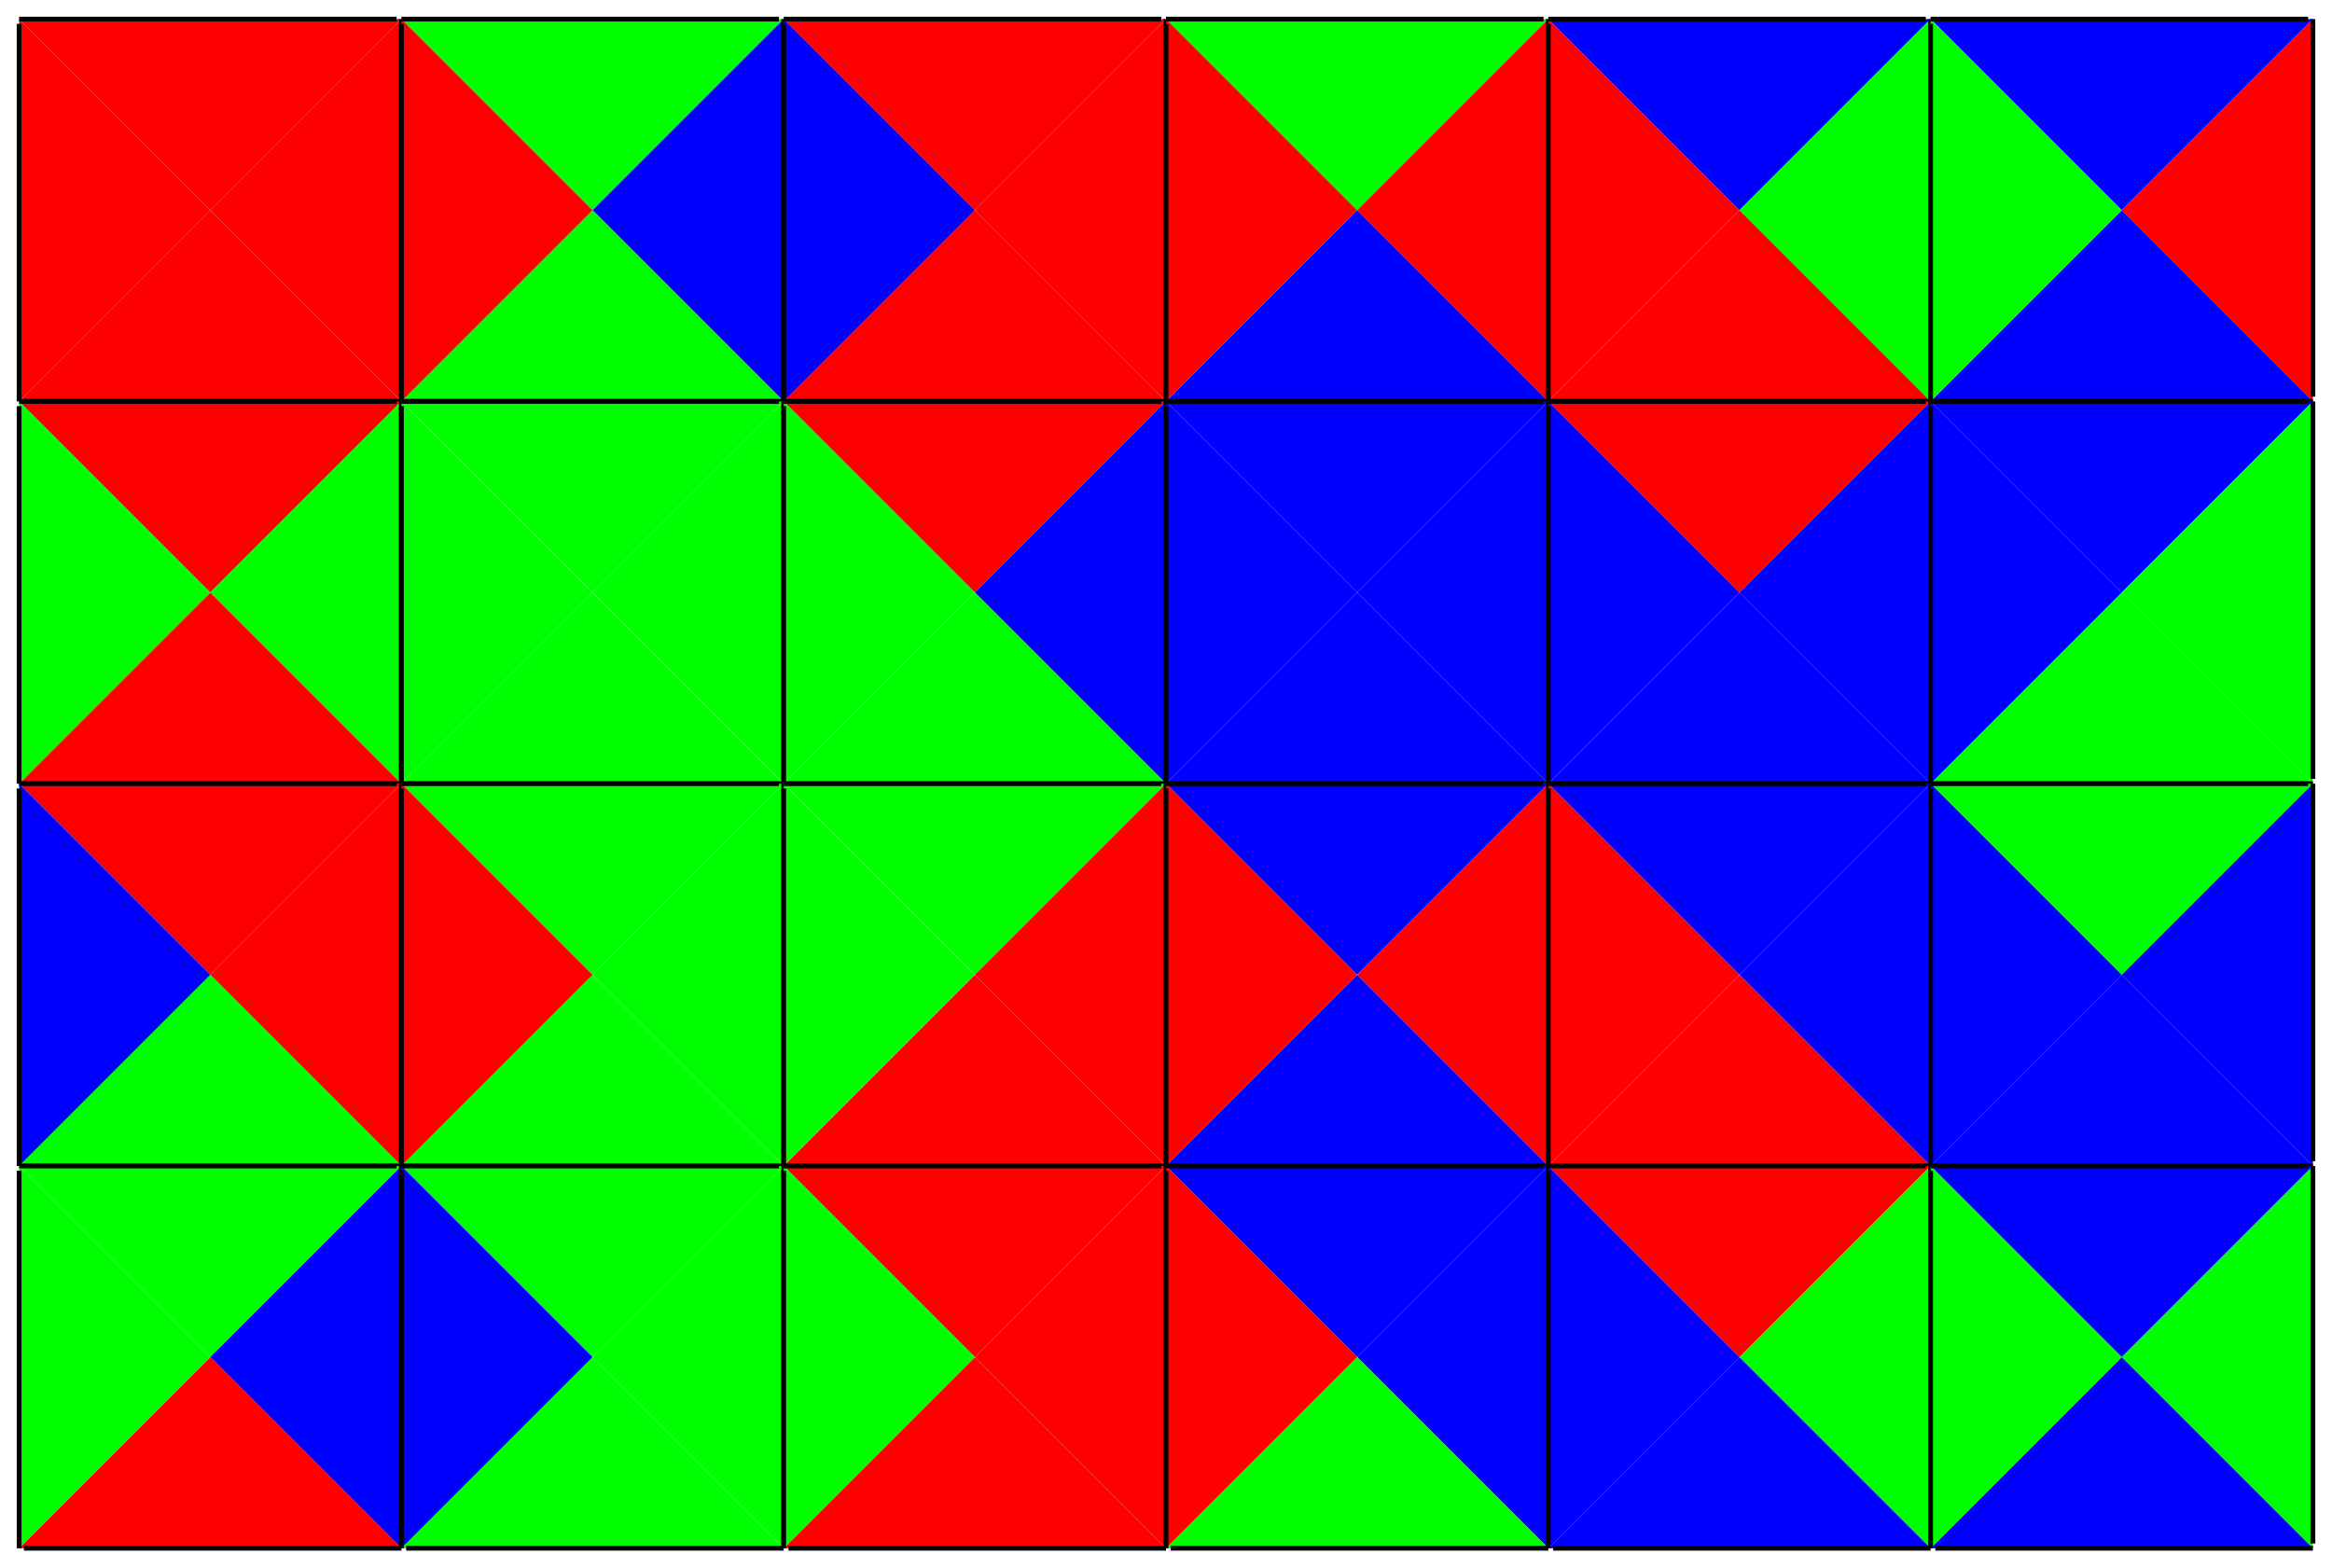
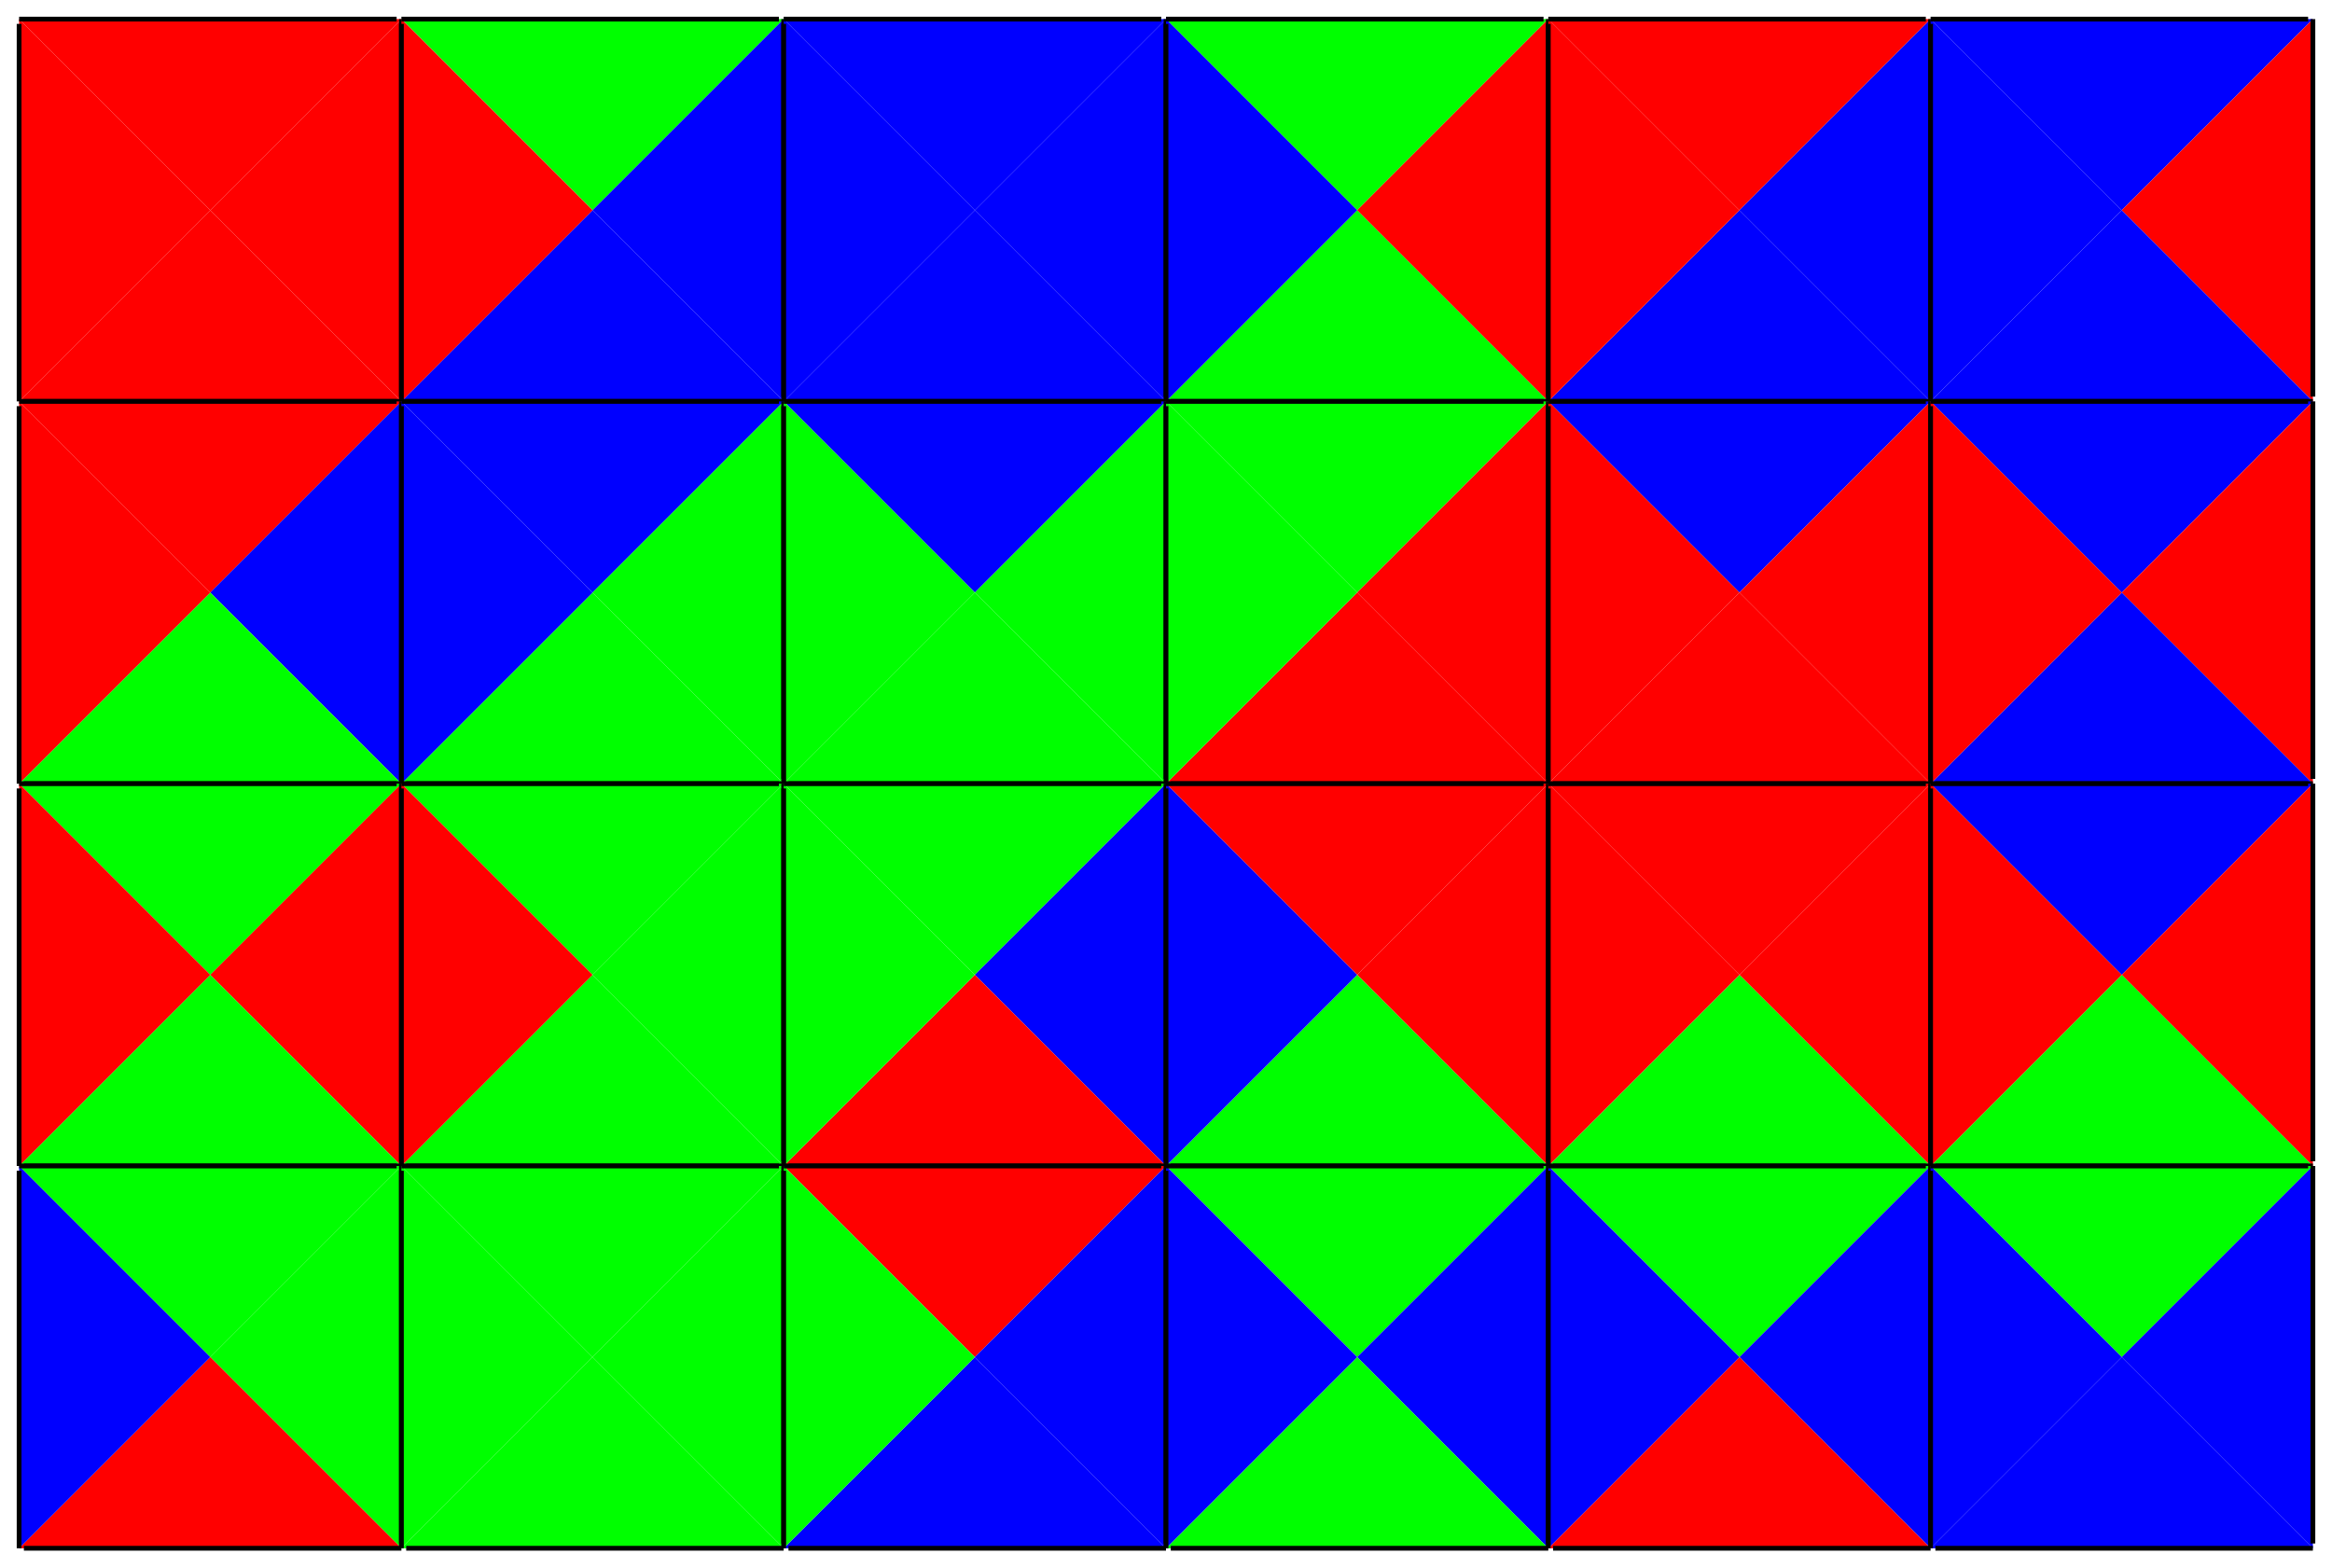
<svg xmlns="http://www.w3.org/2000/svg" width="488" height="328" text-rendering="auto" shape-rendering="auto">
  <defs />
  <g style="fill: rgb(255,0,0); fill-opacity: 1.0; stroke: none" transform="matrix(1,0,0,1,0,0)">
    <path d="M 4 4 L 84 4 L 44 44 M 4 4" />
  </g>
  <g style="fill: rgb(255,0,0); fill-opacity: 1.0; stroke: none" transform="matrix(1,0,0,1,0,0)">
    <path d="M 84 4 L 84 84 L 44 44 M 84 4" />
  </g>
  <g style="fill: rgb(255,0,0); fill-opacity: 1.0; stroke: none" transform="matrix(1,0,0,1,0,0)">
    <path d="M 4 84 L 84 84 L 44 44 M 4 84" />
  </g>
  <g style="fill: rgb(255,0,0); fill-opacity: 1.0; stroke: none" transform="matrix(1,0,0,1,0,0)">
    <path d="M 4 4 L 4 84 L 44 44 M 4 4" />
  </g>
  <line x1="4" y1="4" x2="83" y2="4" style="stroke-width: 1.0;stroke: rgb(0,0,0);stroke-opacity: 1.0;" transform="matrix(1,0,0,1,0,0)" />
  <line x1="84" y1="4" x2="84" y2="83" style="stroke-width: 1.0;stroke: rgb(0,0,0);stroke-opacity: 1.0;" transform="matrix(1,0,0,1,0,0)" />
  <line x1="84" y1="84" x2="5" y2="84" style="stroke-width: 1.0;stroke: rgb(0,0,0);stroke-opacity: 1.0;" transform="matrix(1,0,0,1,0,0)" />
  <line x1="4" y1="84" x2="4" y2="5" style="stroke-width: 1.0;stroke: rgb(0,0,0);stroke-opacity: 1.0;" transform="matrix(1,0,0,1,0,0)" />
  <g style="fill: rgb(255,0,0); fill-opacity: 1.0; stroke: none" transform="matrix(1,0,0,1,0,0)">
    <path d="M 4 84 L 84 84 L 44 124 M 4 84" />
  </g>
-   <g style="fill: rgb(0,255,0); fill-opacity: 1.0; stroke: none" transform="matrix(1,0,0,1,0,0)">
+   <g style="fill: rgb(0,0,255); fill-opacity: 1.0; stroke: none" transform="matrix(1,0,0,1,0,0)">
    <path d="M 84 84 L 84 164 L 44 124 M 84 84" />
  </g>
-   <g style="fill: rgb(255,0,0); fill-opacity: 1.0; stroke: none" transform="matrix(1,0,0,1,0,0)">
+   <g style="fill: rgb(0,255,0); fill-opacity: 1.0; stroke: none" transform="matrix(1,0,0,1,0,0)">
    <path d="M 4 164 L 84 164 L 44 124 M 4 164" />
  </g>
-   <g style="fill: rgb(0,255,0); fill-opacity: 1.0; stroke: none" transform="matrix(1,0,0,1,0,0)">
+   <g style="fill: rgb(255,0,0); fill-opacity: 1.0; stroke: none" transform="matrix(1,0,0,1,0,0)">
    <path d="M 4 84 L 4 164 L 44 124 M 4 84" />
  </g>
  <line x1="4" y1="84" x2="83" y2="84" style="stroke-width: 1.0;stroke: rgb(0,0,0);stroke-opacity: 1.0;" transform="matrix(1,0,0,1,0,0)" />
  <line x1="84" y1="84" x2="84" y2="163" style="stroke-width: 1.0;stroke: rgb(0,0,0);stroke-opacity: 1.0;" transform="matrix(1,0,0,1,0,0)" />
  <line x1="84" y1="164" x2="5" y2="164" style="stroke-width: 1.0;stroke: rgb(0,0,0);stroke-opacity: 1.0;" transform="matrix(1,0,0,1,0,0)" />
  <line x1="4" y1="164" x2="4" y2="85" style="stroke-width: 1.0;stroke: rgb(0,0,0);stroke-opacity: 1.0;" transform="matrix(1,0,0,1,0,0)" />
-   <g style="fill: rgb(255,0,0); fill-opacity: 1.0; stroke: none" transform="matrix(1,0,0,1,0,0)">
+   <g style="fill: rgb(0,255,0); fill-opacity: 1.0; stroke: none" transform="matrix(1,0,0,1,0,0)">
    <path d="M 4 164 L 84 164 L 44 204 M 4 164" />
  </g>
  <g style="fill: rgb(255,0,0); fill-opacity: 1.0; stroke: none" transform="matrix(1,0,0,1,0,0)">
    <path d="M 84 164 L 84 244 L 44 204 M 84 164" />
  </g>
  <g style="fill: rgb(0,255,0); fill-opacity: 1.0; stroke: none" transform="matrix(1,0,0,1,0,0)">
    <path d="M 4 244 L 84 244 L 44 204 M 4 244" />
  </g>
-   <g style="fill: rgb(0,0,255); fill-opacity: 1.0; stroke: none" transform="matrix(1,0,0,1,0,0)">
+   <g style="fill: rgb(255,0,0); fill-opacity: 1.0; stroke: none" transform="matrix(1,0,0,1,0,0)">
    <path d="M 4 164 L 4 244 L 44 204 M 4 164" />
  </g>
  <line x1="4" y1="164" x2="83" y2="164" style="stroke-width: 1.0;stroke: rgb(0,0,0);stroke-opacity: 1.0;" transform="matrix(1,0,0,1,0,0)" />
  <line x1="84" y1="164" x2="84" y2="243" style="stroke-width: 1.0;stroke: rgb(0,0,0);stroke-opacity: 1.0;" transform="matrix(1,0,0,1,0,0)" />
  <line x1="84" y1="244" x2="5" y2="244" style="stroke-width: 1.0;stroke: rgb(0,0,0);stroke-opacity: 1.0;" transform="matrix(1,0,0,1,0,0)" />
  <line x1="4" y1="244" x2="4" y2="165" style="stroke-width: 1.0;stroke: rgb(0,0,0);stroke-opacity: 1.0;" transform="matrix(1,0,0,1,0,0)" />
  <g style="fill: rgb(0,255,0); fill-opacity: 1.0; stroke: none" transform="matrix(1,0,0,1,0,0)">
    <path d="M 4 244 L 84 244 L 44 284 M 4 244" />
  </g>
-   <g style="fill: rgb(0,0,255); fill-opacity: 1.0; stroke: none" transform="matrix(1,0,0,1,0,0)">
+   <g style="fill: rgb(0,255,0); fill-opacity: 1.0; stroke: none" transform="matrix(1,0,0,1,0,0)">
    <path d="M 84 244 L 84 324 L 44 284 M 84 244" />
  </g>
  <g style="fill: rgb(255,0,0); fill-opacity: 1.0; stroke: none" transform="matrix(1,0,0,1,0,0)">
    <path d="M 4 324 L 84 324 L 44 284 M 4 324" />
  </g>
-   <g style="fill: rgb(0,255,0); fill-opacity: 1.0; stroke: none" transform="matrix(1,0,0,1,0,0)">
+   <g style="fill: rgb(0,0,255); fill-opacity: 1.0; stroke: none" transform="matrix(1,0,0,1,0,0)">
    <path d="M 4 244 L 4 324 L 44 284 M 4 244" />
  </g>
  <line x1="4" y1="244" x2="83" y2="244" style="stroke-width: 1.0;stroke: rgb(0,0,0);stroke-opacity: 1.0;" transform="matrix(1,0,0,1,0,0)" />
  <line x1="84" y1="244" x2="84" y2="323" style="stroke-width: 1.0;stroke: rgb(0,0,0);stroke-opacity: 1.0;" transform="matrix(1,0,0,1,0,0)" />
  <line x1="84" y1="324" x2="5" y2="324" style="stroke-width: 1.0;stroke: rgb(0,0,0);stroke-opacity: 1.0;" transform="matrix(1,0,0,1,0,0)" />
  <line x1="4" y1="324" x2="4" y2="245" style="stroke-width: 1.0;stroke: rgb(0,0,0);stroke-opacity: 1.0;" transform="matrix(1,0,0,1,0,0)" />
  <g style="fill: rgb(0,255,0); fill-opacity: 1.0; stroke: none" transform="matrix(1,0,0,1,0,0)">
    <path d="M 84 4 L 164 4 L 124 44 M 84 4" />
  </g>
  <g style="fill: rgb(0,0,255); fill-opacity: 1.0; stroke: none" transform="matrix(1,0,0,1,0,0)">
    <path d="M 164 4 L 164 84 L 124 44 M 164 4" />
  </g>
-   <g style="fill: rgb(0,255,0); fill-opacity: 1.0; stroke: none" transform="matrix(1,0,0,1,0,0)">
+   <g style="fill: rgb(0,0,255); fill-opacity: 1.0; stroke: none" transform="matrix(1,0,0,1,0,0)">
    <path d="M 84 84 L 164 84 L 124 44 M 84 84" />
  </g>
  <g style="fill: rgb(255,0,0); fill-opacity: 1.0; stroke: none" transform="matrix(1,0,0,1,0,0)">
    <path d="M 84 4 L 84 84 L 124 44 M 84 4" />
  </g>
  <line x1="84" y1="4" x2="163" y2="4" style="stroke-width: 1.0;stroke: rgb(0,0,0);stroke-opacity: 1.0;" transform="matrix(1,0,0,1,0,0)" />
  <line x1="164" y1="4" x2="164" y2="83" style="stroke-width: 1.0;stroke: rgb(0,0,0);stroke-opacity: 1.0;" transform="matrix(1,0,0,1,0,0)" />
  <line x1="164" y1="84" x2="85" y2="84" style="stroke-width: 1.0;stroke: rgb(0,0,0);stroke-opacity: 1.0;" transform="matrix(1,0,0,1,0,0)" />
  <line x1="84" y1="84" x2="84" y2="5" style="stroke-width: 1.0;stroke: rgb(0,0,0);stroke-opacity: 1.0;" transform="matrix(1,0,0,1,0,0)" />
-   <g style="fill: rgb(0,255,0); fill-opacity: 1.0; stroke: none" transform="matrix(1,0,0,1,0,0)">
+   <g style="fill: rgb(0,0,255); fill-opacity: 1.0; stroke: none" transform="matrix(1,0,0,1,0,0)">
    <path d="M 84 84 L 164 84 L 124 124 M 84 84" />
  </g>
  <g style="fill: rgb(0,255,0); fill-opacity: 1.0; stroke: none" transform="matrix(1,0,0,1,0,0)">
    <path d="M 164 84 L 164 164 L 124 124 M 164 84" />
  </g>
  <g style="fill: rgb(0,255,0); fill-opacity: 1.0; stroke: none" transform="matrix(1,0,0,1,0,0)">
    <path d="M 84 164 L 164 164 L 124 124 M 84 164" />
  </g>
-   <g style="fill: rgb(0,255,0); fill-opacity: 1.0; stroke: none" transform="matrix(1,0,0,1,0,0)">
+   <g style="fill: rgb(0,0,255); fill-opacity: 1.0; stroke: none" transform="matrix(1,0,0,1,0,0)">
    <path d="M 84 84 L 84 164 L 124 124 M 84 84" />
  </g>
  <line x1="84" y1="84" x2="163" y2="84" style="stroke-width: 1.0;stroke: rgb(0,0,0);stroke-opacity: 1.0;" transform="matrix(1,0,0,1,0,0)" />
  <line x1="164" y1="84" x2="164" y2="163" style="stroke-width: 1.0;stroke: rgb(0,0,0);stroke-opacity: 1.0;" transform="matrix(1,0,0,1,0,0)" />
  <line x1="164" y1="164" x2="85" y2="164" style="stroke-width: 1.0;stroke: rgb(0,0,0);stroke-opacity: 1.0;" transform="matrix(1,0,0,1,0,0)" />
  <line x1="84" y1="164" x2="84" y2="85" style="stroke-width: 1.0;stroke: rgb(0,0,0);stroke-opacity: 1.0;" transform="matrix(1,0,0,1,0,0)" />
  <g style="fill: rgb(0,255,0); fill-opacity: 1.0; stroke: none" transform="matrix(1,0,0,1,0,0)">
    <path d="M 84 164 L 164 164 L 124 204 M 84 164" />
  </g>
  <g style="fill: rgb(0,255,0); fill-opacity: 1.0; stroke: none" transform="matrix(1,0,0,1,0,0)">
    <path d="M 164 164 L 164 244 L 124 204 M 164 164" />
  </g>
  <g style="fill: rgb(0,255,0); fill-opacity: 1.0; stroke: none" transform="matrix(1,0,0,1,0,0)">
    <path d="M 84 244 L 164 244 L 124 204 M 84 244" />
  </g>
  <g style="fill: rgb(255,0,0); fill-opacity: 1.0; stroke: none" transform="matrix(1,0,0,1,0,0)">
    <path d="M 84 164 L 84 244 L 124 204 M 84 164" />
  </g>
  <line x1="84" y1="164" x2="163" y2="164" style="stroke-width: 1.0;stroke: rgb(0,0,0);stroke-opacity: 1.0;" transform="matrix(1,0,0,1,0,0)" />
  <line x1="164" y1="164" x2="164" y2="243" style="stroke-width: 1.0;stroke: rgb(0,0,0);stroke-opacity: 1.0;" transform="matrix(1,0,0,1,0,0)" />
  <line x1="164" y1="244" x2="85" y2="244" style="stroke-width: 1.0;stroke: rgb(0,0,0);stroke-opacity: 1.0;" transform="matrix(1,0,0,1,0,0)" />
  <line x1="84" y1="244" x2="84" y2="165" style="stroke-width: 1.0;stroke: rgb(0,0,0);stroke-opacity: 1.0;" transform="matrix(1,0,0,1,0,0)" />
  <g style="fill: rgb(0,255,0); fill-opacity: 1.0; stroke: none" transform="matrix(1,0,0,1,0,0)">
    <path d="M 84 244 L 164 244 L 124 284 M 84 244" />
  </g>
  <g style="fill: rgb(0,255,0); fill-opacity: 1.0; stroke: none" transform="matrix(1,0,0,1,0,0)">
    <path d="M 164 244 L 164 324 L 124 284 M 164 244" />
  </g>
  <g style="fill: rgb(0,255,0); fill-opacity: 1.0; stroke: none" transform="matrix(1,0,0,1,0,0)">
    <path d="M 84 324 L 164 324 L 124 284 M 84 324" />
  </g>
-   <g style="fill: rgb(0,0,255); fill-opacity: 1.0; stroke: none" transform="matrix(1,0,0,1,0,0)">
+   <g style="fill: rgb(0,255,0); fill-opacity: 1.0; stroke: none" transform="matrix(1,0,0,1,0,0)">
    <path d="M 84 244 L 84 324 L 124 284 M 84 244" />
  </g>
  <line x1="84" y1="244" x2="163" y2="244" style="stroke-width: 1.0;stroke: rgb(0,0,0);stroke-opacity: 1.0;" transform="matrix(1,0,0,1,0,0)" />
  <line x1="164" y1="244" x2="164" y2="323" style="stroke-width: 1.0;stroke: rgb(0,0,0);stroke-opacity: 1.0;" transform="matrix(1,0,0,1,0,0)" />
  <line x1="164" y1="324" x2="85" y2="324" style="stroke-width: 1.0;stroke: rgb(0,0,0);stroke-opacity: 1.0;" transform="matrix(1,0,0,1,0,0)" />
  <line x1="84" y1="324" x2="84" y2="245" style="stroke-width: 1.0;stroke: rgb(0,0,0);stroke-opacity: 1.0;" transform="matrix(1,0,0,1,0,0)" />
-   <g style="fill: rgb(255,0,0); fill-opacity: 1.0; stroke: none" transform="matrix(1,0,0,1,0,0)">
+   <g style="fill: rgb(0,0,255); fill-opacity: 1.0; stroke: none" transform="matrix(1,0,0,1,0,0)">
    <path d="M 164 4 L 244 4 L 204 44 M 164 4" />
  </g>
-   <g style="fill: rgb(255,0,0); fill-opacity: 1.0; stroke: none" transform="matrix(1,0,0,1,0,0)">
+   <g style="fill: rgb(0,0,255); fill-opacity: 1.0; stroke: none" transform="matrix(1,0,0,1,0,0)">
    <path d="M 244 4 L 244 84 L 204 44 M 244 4" />
  </g>
-   <g style="fill: rgb(255,0,0); fill-opacity: 1.0; stroke: none" transform="matrix(1,0,0,1,0,0)">
+   <g style="fill: rgb(0,0,255); fill-opacity: 1.0; stroke: none" transform="matrix(1,0,0,1,0,0)">
    <path d="M 164 84 L 244 84 L 204 44 M 164 84" />
  </g>
  <g style="fill: rgb(0,0,255); fill-opacity: 1.0; stroke: none" transform="matrix(1,0,0,1,0,0)">
    <path d="M 164 4 L 164 84 L 204 44 M 164 4" />
  </g>
  <line x1="164" y1="4" x2="243" y2="4" style="stroke-width: 1.0;stroke: rgb(0,0,0);stroke-opacity: 1.0;" transform="matrix(1,0,0,1,0,0)" />
  <line x1="244" y1="4" x2="244" y2="83" style="stroke-width: 1.0;stroke: rgb(0,0,0);stroke-opacity: 1.0;" transform="matrix(1,0,0,1,0,0)" />
  <line x1="244" y1="84" x2="165" y2="84" style="stroke-width: 1.0;stroke: rgb(0,0,0);stroke-opacity: 1.0;" transform="matrix(1,0,0,1,0,0)" />
  <line x1="164" y1="84" x2="164" y2="5" style="stroke-width: 1.0;stroke: rgb(0,0,0);stroke-opacity: 1.0;" transform="matrix(1,0,0,1,0,0)" />
-   <g style="fill: rgb(255,0,0); fill-opacity: 1.0; stroke: none" transform="matrix(1,0,0,1,0,0)">
+   <g style="fill: rgb(0,0,255); fill-opacity: 1.0; stroke: none" transform="matrix(1,0,0,1,0,0)">
    <path d="M 164 84 L 244 84 L 204 124 M 164 84" />
  </g>
-   <g style="fill: rgb(0,0,255); fill-opacity: 1.0; stroke: none" transform="matrix(1,0,0,1,0,0)">
+   <g style="fill: rgb(0,255,0); fill-opacity: 1.0; stroke: none" transform="matrix(1,0,0,1,0,0)">
    <path d="M 244 84 L 244 164 L 204 124 M 244 84" />
  </g>
  <g style="fill: rgb(0,255,0); fill-opacity: 1.0; stroke: none" transform="matrix(1,0,0,1,0,0)">
    <path d="M 164 164 L 244 164 L 204 124 M 164 164" />
  </g>
  <g style="fill: rgb(0,255,0); fill-opacity: 1.0; stroke: none" transform="matrix(1,0,0,1,0,0)">
    <path d="M 164 84 L 164 164 L 204 124 M 164 84" />
  </g>
  <line x1="164" y1="84" x2="243" y2="84" style="stroke-width: 1.0;stroke: rgb(0,0,0);stroke-opacity: 1.0;" transform="matrix(1,0,0,1,0,0)" />
  <line x1="244" y1="84" x2="244" y2="163" style="stroke-width: 1.0;stroke: rgb(0,0,0);stroke-opacity: 1.0;" transform="matrix(1,0,0,1,0,0)" />
  <line x1="244" y1="164" x2="165" y2="164" style="stroke-width: 1.0;stroke: rgb(0,0,0);stroke-opacity: 1.0;" transform="matrix(1,0,0,1,0,0)" />
  <line x1="164" y1="164" x2="164" y2="85" style="stroke-width: 1.0;stroke: rgb(0,0,0);stroke-opacity: 1.0;" transform="matrix(1,0,0,1,0,0)" />
  <g style="fill: rgb(0,255,0); fill-opacity: 1.0; stroke: none" transform="matrix(1,0,0,1,0,0)">
    <path d="M 164 164 L 244 164 L 204 204 M 164 164" />
  </g>
-   <g style="fill: rgb(255,0,0); fill-opacity: 1.0; stroke: none" transform="matrix(1,0,0,1,0,0)">
+   <g style="fill: rgb(0,0,255); fill-opacity: 1.0; stroke: none" transform="matrix(1,0,0,1,0,0)">
    <path d="M 244 164 L 244 244 L 204 204 M 244 164" />
  </g>
  <g style="fill: rgb(255,0,0); fill-opacity: 1.0; stroke: none" transform="matrix(1,0,0,1,0,0)">
    <path d="M 164 244 L 244 244 L 204 204 M 164 244" />
  </g>
  <g style="fill: rgb(0,255,0); fill-opacity: 1.0; stroke: none" transform="matrix(1,0,0,1,0,0)">
    <path d="M 164 164 L 164 244 L 204 204 M 164 164" />
  </g>
  <line x1="164" y1="164" x2="243" y2="164" style="stroke-width: 1.0;stroke: rgb(0,0,0);stroke-opacity: 1.0;" transform="matrix(1,0,0,1,0,0)" />
  <line x1="244" y1="164" x2="244" y2="243" style="stroke-width: 1.0;stroke: rgb(0,0,0);stroke-opacity: 1.0;" transform="matrix(1,0,0,1,0,0)" />
  <line x1="244" y1="244" x2="165" y2="244" style="stroke-width: 1.0;stroke: rgb(0,0,0);stroke-opacity: 1.0;" transform="matrix(1,0,0,1,0,0)" />
  <line x1="164" y1="244" x2="164" y2="165" style="stroke-width: 1.0;stroke: rgb(0,0,0);stroke-opacity: 1.0;" transform="matrix(1,0,0,1,0,0)" />
  <g style="fill: rgb(255,0,0); fill-opacity: 1.0; stroke: none" transform="matrix(1,0,0,1,0,0)">
    <path d="M 164 244 L 244 244 L 204 284 M 164 244" />
  </g>
-   <g style="fill: rgb(255,0,0); fill-opacity: 1.0; stroke: none" transform="matrix(1,0,0,1,0,0)">
+   <g style="fill: rgb(0,0,255); fill-opacity: 1.0; stroke: none" transform="matrix(1,0,0,1,0,0)">
    <path d="M 244 244 L 244 324 L 204 284 M 244 244" />
  </g>
-   <g style="fill: rgb(255,0,0); fill-opacity: 1.0; stroke: none" transform="matrix(1,0,0,1,0,0)">
+   <g style="fill: rgb(0,0,255); fill-opacity: 1.0; stroke: none" transform="matrix(1,0,0,1,0,0)">
    <path d="M 164 324 L 244 324 L 204 284 M 164 324" />
  </g>
  <g style="fill: rgb(0,255,0); fill-opacity: 1.0; stroke: none" transform="matrix(1,0,0,1,0,0)">
    <path d="M 164 244 L 164 324 L 204 284 M 164 244" />
  </g>
  <line x1="164" y1="244" x2="243" y2="244" style="stroke-width: 1.0;stroke: rgb(0,0,0);stroke-opacity: 1.0;" transform="matrix(1,0,0,1,0,0)" />
  <line x1="244" y1="244" x2="244" y2="323" style="stroke-width: 1.0;stroke: rgb(0,0,0);stroke-opacity: 1.0;" transform="matrix(1,0,0,1,0,0)" />
  <line x1="244" y1="324" x2="165" y2="324" style="stroke-width: 1.0;stroke: rgb(0,0,0);stroke-opacity: 1.0;" transform="matrix(1,0,0,1,0,0)" />
  <line x1="164" y1="324" x2="164" y2="245" style="stroke-width: 1.0;stroke: rgb(0,0,0);stroke-opacity: 1.0;" transform="matrix(1,0,0,1,0,0)" />
  <g style="fill: rgb(0,255,0); fill-opacity: 1.0; stroke: none" transform="matrix(1,0,0,1,0,0)">
    <path d="M 244 4 L 324 4 L 284 44 M 244 4" />
  </g>
  <g style="fill: rgb(255,0,0); fill-opacity: 1.0; stroke: none" transform="matrix(1,0,0,1,0,0)">
    <path d="M 324 4 L 324 84 L 284 44 M 324 4" />
  </g>
-   <g style="fill: rgb(0,0,255); fill-opacity: 1.0; stroke: none" transform="matrix(1,0,0,1,0,0)">
+   <g style="fill: rgb(0,255,0); fill-opacity: 1.0; stroke: none" transform="matrix(1,0,0,1,0,0)">
    <path d="M 244 84 L 324 84 L 284 44 M 244 84" />
  </g>
-   <g style="fill: rgb(255,0,0); fill-opacity: 1.0; stroke: none" transform="matrix(1,0,0,1,0,0)">
+   <g style="fill: rgb(0,0,255); fill-opacity: 1.0; stroke: none" transform="matrix(1,0,0,1,0,0)">
    <path d="M 244 4 L 244 84 L 284 44 M 244 4" />
  </g>
  <line x1="244" y1="4" x2="323" y2="4" style="stroke-width: 1.0;stroke: rgb(0,0,0);stroke-opacity: 1.0;" transform="matrix(1,0,0,1,0,0)" />
  <line x1="324" y1="4" x2="324" y2="83" style="stroke-width: 1.0;stroke: rgb(0,0,0);stroke-opacity: 1.0;" transform="matrix(1,0,0,1,0,0)" />
  <line x1="324" y1="84" x2="245" y2="84" style="stroke-width: 1.0;stroke: rgb(0,0,0);stroke-opacity: 1.0;" transform="matrix(1,0,0,1,0,0)" />
  <line x1="244" y1="84" x2="244" y2="5" style="stroke-width: 1.0;stroke: rgb(0,0,0);stroke-opacity: 1.0;" transform="matrix(1,0,0,1,0,0)" />
-   <g style="fill: rgb(0,0,255); fill-opacity: 1.0; stroke: none" transform="matrix(1,0,0,1,0,0)">
+   <g style="fill: rgb(0,255,0); fill-opacity: 1.0; stroke: none" transform="matrix(1,0,0,1,0,0)">
    <path d="M 244 84 L 324 84 L 284 124 M 244 84" />
  </g>
-   <g style="fill: rgb(0,0,255); fill-opacity: 1.0; stroke: none" transform="matrix(1,0,0,1,0,0)">
+   <g style="fill: rgb(255,0,0); fill-opacity: 1.0; stroke: none" transform="matrix(1,0,0,1,0,0)">
    <path d="M 324 84 L 324 164 L 284 124 M 324 84" />
  </g>
-   <g style="fill: rgb(0,0,255); fill-opacity: 1.0; stroke: none" transform="matrix(1,0,0,1,0,0)">
+   <g style="fill: rgb(255,0,0); fill-opacity: 1.0; stroke: none" transform="matrix(1,0,0,1,0,0)">
    <path d="M 244 164 L 324 164 L 284 124 M 244 164" />
  </g>
-   <g style="fill: rgb(0,0,255); fill-opacity: 1.0; stroke: none" transform="matrix(1,0,0,1,0,0)">
+   <g style="fill: rgb(0,255,0); fill-opacity: 1.0; stroke: none" transform="matrix(1,0,0,1,0,0)">
    <path d="M 244 84 L 244 164 L 284 124 M 244 84" />
  </g>
  <line x1="244" y1="84" x2="323" y2="84" style="stroke-width: 1.0;stroke: rgb(0,0,0);stroke-opacity: 1.0;" transform="matrix(1,0,0,1,0,0)" />
  <line x1="324" y1="84" x2="324" y2="163" style="stroke-width: 1.0;stroke: rgb(0,0,0);stroke-opacity: 1.0;" transform="matrix(1,0,0,1,0,0)" />
  <line x1="324" y1="164" x2="245" y2="164" style="stroke-width: 1.0;stroke: rgb(0,0,0);stroke-opacity: 1.0;" transform="matrix(1,0,0,1,0,0)" />
  <line x1="244" y1="164" x2="244" y2="85" style="stroke-width: 1.0;stroke: rgb(0,0,0);stroke-opacity: 1.0;" transform="matrix(1,0,0,1,0,0)" />
-   <g style="fill: rgb(0,0,255); fill-opacity: 1.0; stroke: none" transform="matrix(1,0,0,1,0,0)">
+   <g style="fill: rgb(255,0,0); fill-opacity: 1.0; stroke: none" transform="matrix(1,0,0,1,0,0)">
    <path d="M 244 164 L 324 164 L 284 204 M 244 164" />
  </g>
  <g style="fill: rgb(255,0,0); fill-opacity: 1.0; stroke: none" transform="matrix(1,0,0,1,0,0)">
    <path d="M 324 164 L 324 244 L 284 204 M 324 164" />
  </g>
-   <g style="fill: rgb(0,0,255); fill-opacity: 1.0; stroke: none" transform="matrix(1,0,0,1,0,0)">
+   <g style="fill: rgb(0,255,0); fill-opacity: 1.0; stroke: none" transform="matrix(1,0,0,1,0,0)">
    <path d="M 244 244 L 324 244 L 284 204 M 244 244" />
  </g>
-   <g style="fill: rgb(255,0,0); fill-opacity: 1.0; stroke: none" transform="matrix(1,0,0,1,0,0)">
+   <g style="fill: rgb(0,0,255); fill-opacity: 1.0; stroke: none" transform="matrix(1,0,0,1,0,0)">
    <path d="M 244 164 L 244 244 L 284 204 M 244 164" />
  </g>
  <line x1="244" y1="164" x2="323" y2="164" style="stroke-width: 1.0;stroke: rgb(0,0,0);stroke-opacity: 1.0;" transform="matrix(1,0,0,1,0,0)" />
  <line x1="324" y1="164" x2="324" y2="243" style="stroke-width: 1.0;stroke: rgb(0,0,0);stroke-opacity: 1.0;" transform="matrix(1,0,0,1,0,0)" />
  <line x1="324" y1="244" x2="245" y2="244" style="stroke-width: 1.0;stroke: rgb(0,0,0);stroke-opacity: 1.0;" transform="matrix(1,0,0,1,0,0)" />
  <line x1="244" y1="244" x2="244" y2="165" style="stroke-width: 1.0;stroke: rgb(0,0,0);stroke-opacity: 1.0;" transform="matrix(1,0,0,1,0,0)" />
-   <g style="fill: rgb(0,0,255); fill-opacity: 1.0; stroke: none" transform="matrix(1,0,0,1,0,0)">
+   <g style="fill: rgb(0,255,0); fill-opacity: 1.0; stroke: none" transform="matrix(1,0,0,1,0,0)">
    <path d="M 244 244 L 324 244 L 284 284 M 244 244" />
  </g>
  <g style="fill: rgb(0,0,255); fill-opacity: 1.0; stroke: none" transform="matrix(1,0,0,1,0,0)">
    <path d="M 324 244 L 324 324 L 284 284 M 324 244" />
  </g>
  <g style="fill: rgb(0,255,0); fill-opacity: 1.0; stroke: none" transform="matrix(1,0,0,1,0,0)">
    <path d="M 244 324 L 324 324 L 284 284 M 244 324" />
  </g>
-   <g style="fill: rgb(255,0,0); fill-opacity: 1.0; stroke: none" transform="matrix(1,0,0,1,0,0)">
+   <g style="fill: rgb(0,0,255); fill-opacity: 1.0; stroke: none" transform="matrix(1,0,0,1,0,0)">
    <path d="M 244 244 L 244 324 L 284 284 M 244 244" />
  </g>
  <line x1="244" y1="244" x2="323" y2="244" style="stroke-width: 1.0;stroke: rgb(0,0,0);stroke-opacity: 1.0;" transform="matrix(1,0,0,1,0,0)" />
  <line x1="324" y1="244" x2="324" y2="323" style="stroke-width: 1.0;stroke: rgb(0,0,0);stroke-opacity: 1.0;" transform="matrix(1,0,0,1,0,0)" />
  <line x1="324" y1="324" x2="245" y2="324" style="stroke-width: 1.0;stroke: rgb(0,0,0);stroke-opacity: 1.0;" transform="matrix(1,0,0,1,0,0)" />
  <line x1="244" y1="324" x2="244" y2="245" style="stroke-width: 1.0;stroke: rgb(0,0,0);stroke-opacity: 1.0;" transform="matrix(1,0,0,1,0,0)" />
-   <g style="fill: rgb(0,0,255); fill-opacity: 1.0; stroke: none" transform="matrix(1,0,0,1,0,0)">
+   <g style="fill: rgb(255,0,0); fill-opacity: 1.0; stroke: none" transform="matrix(1,0,0,1,0,0)">
    <path d="M 324 4 L 404 4 L 364 44 M 324 4" />
  </g>
-   <g style="fill: rgb(0,255,0); fill-opacity: 1.0; stroke: none" transform="matrix(1,0,0,1,0,0)">
+   <g style="fill: rgb(0,0,255); fill-opacity: 1.0; stroke: none" transform="matrix(1,0,0,1,0,0)">
    <path d="M 404 4 L 404 84 L 364 44 M 404 4" />
  </g>
-   <g style="fill: rgb(255,0,0); fill-opacity: 1.0; stroke: none" transform="matrix(1,0,0,1,0,0)">
+   <g style="fill: rgb(0,0,255); fill-opacity: 1.0; stroke: none" transform="matrix(1,0,0,1,0,0)">
    <path d="M 324 84 L 404 84 L 364 44 M 324 84" />
  </g>
  <g style="fill: rgb(255,0,0); fill-opacity: 1.0; stroke: none" transform="matrix(1,0,0,1,0,0)">
    <path d="M 324 4 L 324 84 L 364 44 M 324 4" />
  </g>
  <line x1="324" y1="4" x2="403" y2="4" style="stroke-width: 1.0;stroke: rgb(0,0,0);stroke-opacity: 1.0;" transform="matrix(1,0,0,1,0,0)" />
  <line x1="404" y1="4" x2="404" y2="83" style="stroke-width: 1.0;stroke: rgb(0,0,0);stroke-opacity: 1.0;" transform="matrix(1,0,0,1,0,0)" />
  <line x1="404" y1="84" x2="325" y2="84" style="stroke-width: 1.0;stroke: rgb(0,0,0);stroke-opacity: 1.0;" transform="matrix(1,0,0,1,0,0)" />
  <line x1="324" y1="84" x2="324" y2="5" style="stroke-width: 1.0;stroke: rgb(0,0,0);stroke-opacity: 1.0;" transform="matrix(1,0,0,1,0,0)" />
-   <g style="fill: rgb(255,0,0); fill-opacity: 1.0; stroke: none" transform="matrix(1,0,0,1,0,0)">
+   <g style="fill: rgb(0,0,255); fill-opacity: 1.0; stroke: none" transform="matrix(1,0,0,1,0,0)">
    <path d="M 324 84 L 404 84 L 364 124 M 324 84" />
  </g>
-   <g style="fill: rgb(0,0,255); fill-opacity: 1.0; stroke: none" transform="matrix(1,0,0,1,0,0)">
+   <g style="fill: rgb(255,0,0); fill-opacity: 1.0; stroke: none" transform="matrix(1,0,0,1,0,0)">
    <path d="M 404 84 L 404 164 L 364 124 M 404 84" />
  </g>
-   <g style="fill: rgb(0,0,255); fill-opacity: 1.0; stroke: none" transform="matrix(1,0,0,1,0,0)">
+   <g style="fill: rgb(255,0,0); fill-opacity: 1.0; stroke: none" transform="matrix(1,0,0,1,0,0)">
    <path d="M 324 164 L 404 164 L 364 124 M 324 164" />
  </g>
-   <g style="fill: rgb(0,0,255); fill-opacity: 1.0; stroke: none" transform="matrix(1,0,0,1,0,0)">
+   <g style="fill: rgb(255,0,0); fill-opacity: 1.0; stroke: none" transform="matrix(1,0,0,1,0,0)">
    <path d="M 324 84 L 324 164 L 364 124 M 324 84" />
  </g>
  <line x1="324" y1="84" x2="403" y2="84" style="stroke-width: 1.0;stroke: rgb(0,0,0);stroke-opacity: 1.0;" transform="matrix(1,0,0,1,0,0)" />
  <line x1="404" y1="84" x2="404" y2="163" style="stroke-width: 1.0;stroke: rgb(0,0,0);stroke-opacity: 1.0;" transform="matrix(1,0,0,1,0,0)" />
  <line x1="404" y1="164" x2="325" y2="164" style="stroke-width: 1.0;stroke: rgb(0,0,0);stroke-opacity: 1.0;" transform="matrix(1,0,0,1,0,0)" />
  <line x1="324" y1="164" x2="324" y2="85" style="stroke-width: 1.0;stroke: rgb(0,0,0);stroke-opacity: 1.0;" transform="matrix(1,0,0,1,0,0)" />
-   <g style="fill: rgb(0,0,255); fill-opacity: 1.0; stroke: none" transform="matrix(1,0,0,1,0,0)">
+   <g style="fill: rgb(255,0,0); fill-opacity: 1.0; stroke: none" transform="matrix(1,0,0,1,0,0)">
    <path d="M 324 164 L 404 164 L 364 204 M 324 164" />
  </g>
-   <g style="fill: rgb(0,0,255); fill-opacity: 1.0; stroke: none" transform="matrix(1,0,0,1,0,0)">
+   <g style="fill: rgb(255,0,0); fill-opacity: 1.0; stroke: none" transform="matrix(1,0,0,1,0,0)">
    <path d="M 404 164 L 404 244 L 364 204 M 404 164" />
  </g>
-   <g style="fill: rgb(255,0,0); fill-opacity: 1.0; stroke: none" transform="matrix(1,0,0,1,0,0)">
+   <g style="fill: rgb(0,255,0); fill-opacity: 1.0; stroke: none" transform="matrix(1,0,0,1,0,0)">
    <path d="M 324 244 L 404 244 L 364 204 M 324 244" />
  </g>
  <g style="fill: rgb(255,0,0); fill-opacity: 1.0; stroke: none" transform="matrix(1,0,0,1,0,0)">
    <path d="M 324 164 L 324 244 L 364 204 M 324 164" />
  </g>
  <line x1="324" y1="164" x2="403" y2="164" style="stroke-width: 1.0;stroke: rgb(0,0,0);stroke-opacity: 1.0;" transform="matrix(1,0,0,1,0,0)" />
  <line x1="404" y1="164" x2="404" y2="243" style="stroke-width: 1.0;stroke: rgb(0,0,0);stroke-opacity: 1.0;" transform="matrix(1,0,0,1,0,0)" />
  <line x1="404" y1="244" x2="325" y2="244" style="stroke-width: 1.0;stroke: rgb(0,0,0);stroke-opacity: 1.0;" transform="matrix(1,0,0,1,0,0)" />
  <line x1="324" y1="244" x2="324" y2="165" style="stroke-width: 1.0;stroke: rgb(0,0,0);stroke-opacity: 1.0;" transform="matrix(1,0,0,1,0,0)" />
-   <g style="fill: rgb(255,0,0); fill-opacity: 1.0; stroke: none" transform="matrix(1,0,0,1,0,0)">
+   <g style="fill: rgb(0,255,0); fill-opacity: 1.0; stroke: none" transform="matrix(1,0,0,1,0,0)">
    <path d="M 324 244 L 404 244 L 364 284 M 324 244" />
  </g>
-   <g style="fill: rgb(0,255,0); fill-opacity: 1.0; stroke: none" transform="matrix(1,0,0,1,0,0)">
+   <g style="fill: rgb(0,0,255); fill-opacity: 1.0; stroke: none" transform="matrix(1,0,0,1,0,0)">
    <path d="M 404 244 L 404 324 L 364 284 M 404 244" />
  </g>
-   <g style="fill: rgb(0,0,255); fill-opacity: 1.0; stroke: none" transform="matrix(1,0,0,1,0,0)">
+   <g style="fill: rgb(255,0,0); fill-opacity: 1.0; stroke: none" transform="matrix(1,0,0,1,0,0)">
    <path d="M 324 324 L 404 324 L 364 284 M 324 324" />
  </g>
  <g style="fill: rgb(0,0,255); fill-opacity: 1.0; stroke: none" transform="matrix(1,0,0,1,0,0)">
    <path d="M 324 244 L 324 324 L 364 284 M 324 244" />
  </g>
  <line x1="324" y1="244" x2="403" y2="244" style="stroke-width: 1.0;stroke: rgb(0,0,0);stroke-opacity: 1.0;" transform="matrix(1,0,0,1,0,0)" />
  <line x1="404" y1="244" x2="404" y2="323" style="stroke-width: 1.0;stroke: rgb(0,0,0);stroke-opacity: 1.0;" transform="matrix(1,0,0,1,0,0)" />
  <line x1="404" y1="324" x2="325" y2="324" style="stroke-width: 1.0;stroke: rgb(0,0,0);stroke-opacity: 1.0;" transform="matrix(1,0,0,1,0,0)" />
  <line x1="324" y1="324" x2="324" y2="245" style="stroke-width: 1.0;stroke: rgb(0,0,0);stroke-opacity: 1.0;" transform="matrix(1,0,0,1,0,0)" />
  <g style="fill: rgb(0,0,255); fill-opacity: 1.0; stroke: none" transform="matrix(1,0,0,1,0,0)">
    <path d="M 404 4 L 484 4 L 444 44 M 404 4" />
  </g>
  <g style="fill: rgb(255,0,0); fill-opacity: 1.0; stroke: none" transform="matrix(1,0,0,1,0,0)">
    <path d="M 484 4 L 484 84 L 444 44 M 484 4" />
  </g>
  <g style="fill: rgb(0,0,255); fill-opacity: 1.0; stroke: none" transform="matrix(1,0,0,1,0,0)">
    <path d="M 404 84 L 484 84 L 444 44 M 404 84" />
  </g>
-   <g style="fill: rgb(0,255,0); fill-opacity: 1.0; stroke: none" transform="matrix(1,0,0,1,0,0)">
+   <g style="fill: rgb(0,0,255); fill-opacity: 1.0; stroke: none" transform="matrix(1,0,0,1,0,0)">
    <path d="M 404 4 L 404 84 L 444 44 M 404 4" />
  </g>
  <line x1="404" y1="4" x2="483" y2="4" style="stroke-width: 1.0;stroke: rgb(0,0,0);stroke-opacity: 1.0;" transform="matrix(1,0,0,1,0,0)" />
  <line x1="484" y1="4" x2="484" y2="83" style="stroke-width: 1.0;stroke: rgb(0,0,0);stroke-opacity: 1.0;" transform="matrix(1,0,0,1,0,0)" />
  <line x1="484" y1="84" x2="405" y2="84" style="stroke-width: 1.0;stroke: rgb(0,0,0);stroke-opacity: 1.0;" transform="matrix(1,0,0,1,0,0)" />
  <line x1="404" y1="84" x2="404" y2="5" style="stroke-width: 1.0;stroke: rgb(0,0,0);stroke-opacity: 1.0;" transform="matrix(1,0,0,1,0,0)" />
  <g style="fill: rgb(0,0,255); fill-opacity: 1.0; stroke: none" transform="matrix(1,0,0,1,0,0)">
    <path d="M 404 84 L 484 84 L 444 124 M 404 84" />
  </g>
-   <g style="fill: rgb(0,255,0); fill-opacity: 1.0; stroke: none" transform="matrix(1,0,0,1,0,0)">
+   <g style="fill: rgb(255,0,0); fill-opacity: 1.0; stroke: none" transform="matrix(1,0,0,1,0,0)">
    <path d="M 484 84 L 484 164 L 444 124 M 484 84" />
  </g>
-   <g style="fill: rgb(0,255,0); fill-opacity: 1.0; stroke: none" transform="matrix(1,0,0,1,0,0)">
+   <g style="fill: rgb(0,0,255); fill-opacity: 1.0; stroke: none" transform="matrix(1,0,0,1,0,0)">
    <path d="M 404 164 L 484 164 L 444 124 M 404 164" />
  </g>
-   <g style="fill: rgb(0,0,255); fill-opacity: 1.0; stroke: none" transform="matrix(1,0,0,1,0,0)">
+   <g style="fill: rgb(255,0,0); fill-opacity: 1.0; stroke: none" transform="matrix(1,0,0,1,0,0)">
    <path d="M 404 84 L 404 164 L 444 124 M 404 84" />
  </g>
  <line x1="404" y1="84" x2="483" y2="84" style="stroke-width: 1.0;stroke: rgb(0,0,0);stroke-opacity: 1.0;" transform="matrix(1,0,0,1,0,0)" />
  <line x1="484" y1="84" x2="484" y2="163" style="stroke-width: 1.0;stroke: rgb(0,0,0);stroke-opacity: 1.0;" transform="matrix(1,0,0,1,0,0)" />
  <line x1="484" y1="164" x2="405" y2="164" style="stroke-width: 1.0;stroke: rgb(0,0,0);stroke-opacity: 1.0;" transform="matrix(1,0,0,1,0,0)" />
  <line x1="404" y1="164" x2="404" y2="85" style="stroke-width: 1.0;stroke: rgb(0,0,0);stroke-opacity: 1.0;" transform="matrix(1,0,0,1,0,0)" />
-   <g style="fill: rgb(0,255,0); fill-opacity: 1.0; stroke: none" transform="matrix(1,0,0,1,0,0)">
+   <g style="fill: rgb(0,0,255); fill-opacity: 1.0; stroke: none" transform="matrix(1,0,0,1,0,0)">
    <path d="M 404 164 L 484 164 L 444 204 M 404 164" />
  </g>
-   <g style="fill: rgb(0,0,255); fill-opacity: 1.0; stroke: none" transform="matrix(1,0,0,1,0,0)">
+   <g style="fill: rgb(255,0,0); fill-opacity: 1.0; stroke: none" transform="matrix(1,0,0,1,0,0)">
    <path d="M 484 164 L 484 244 L 444 204 M 484 164" />
  </g>
-   <g style="fill: rgb(0,0,255); fill-opacity: 1.0; stroke: none" transform="matrix(1,0,0,1,0,0)">
+   <g style="fill: rgb(0,255,0); fill-opacity: 1.0; stroke: none" transform="matrix(1,0,0,1,0,0)">
    <path d="M 404 244 L 484 244 L 444 204 M 404 244" />
  </g>
-   <g style="fill: rgb(0,0,255); fill-opacity: 1.0; stroke: none" transform="matrix(1,0,0,1,0,0)">
+   <g style="fill: rgb(255,0,0); fill-opacity: 1.0; stroke: none" transform="matrix(1,0,0,1,0,0)">
    <path d="M 404 164 L 404 244 L 444 204 M 404 164" />
  </g>
  <line x1="404" y1="164" x2="483" y2="164" style="stroke-width: 1.0;stroke: rgb(0,0,0);stroke-opacity: 1.0;" transform="matrix(1,0,0,1,0,0)" />
  <line x1="484" y1="164" x2="484" y2="243" style="stroke-width: 1.0;stroke: rgb(0,0,0);stroke-opacity: 1.0;" transform="matrix(1,0,0,1,0,0)" />
  <line x1="484" y1="244" x2="405" y2="244" style="stroke-width: 1.0;stroke: rgb(0,0,0);stroke-opacity: 1.0;" transform="matrix(1,0,0,1,0,0)" />
  <line x1="404" y1="244" x2="404" y2="165" style="stroke-width: 1.0;stroke: rgb(0,0,0);stroke-opacity: 1.0;" transform="matrix(1,0,0,1,0,0)" />
-   <g style="fill: rgb(0,0,255); fill-opacity: 1.0; stroke: none" transform="matrix(1,0,0,1,0,0)">
+   <g style="fill: rgb(0,255,0); fill-opacity: 1.0; stroke: none" transform="matrix(1,0,0,1,0,0)">
    <path d="M 404 244 L 484 244 L 444 284 M 404 244" />
  </g>
-   <g style="fill: rgb(0,255,0); fill-opacity: 1.0; stroke: none" transform="matrix(1,0,0,1,0,0)">
+   <g style="fill: rgb(0,0,255); fill-opacity: 1.0; stroke: none" transform="matrix(1,0,0,1,0,0)">
    <path d="M 484 244 L 484 324 L 444 284 M 484 244" />
  </g>
  <g style="fill: rgb(0,0,255); fill-opacity: 1.0; stroke: none" transform="matrix(1,0,0,1,0,0)">
    <path d="M 404 324 L 484 324 L 444 284 M 404 324" />
  </g>
-   <g style="fill: rgb(0,255,0); fill-opacity: 1.0; stroke: none" transform="matrix(1,0,0,1,0,0)">
+   <g style="fill: rgb(0,0,255); fill-opacity: 1.0; stroke: none" transform="matrix(1,0,0,1,0,0)">
    <path d="M 404 244 L 404 324 L 444 284 M 404 244" />
  </g>
  <line x1="404" y1="244" x2="483" y2="244" style="stroke-width: 1.0;stroke: rgb(0,0,0);stroke-opacity: 1.0;" transform="matrix(1,0,0,1,0,0)" />
  <line x1="484" y1="244" x2="484" y2="323" style="stroke-width: 1.0;stroke: rgb(0,0,0);stroke-opacity: 1.0;" transform="matrix(1,0,0,1,0,0)" />
  <line x1="484" y1="324" x2="405" y2="324" style="stroke-width: 1.0;stroke: rgb(0,0,0);stroke-opacity: 1.0;" transform="matrix(1,0,0,1,0,0)" />
  <line x1="404" y1="324" x2="404" y2="245" style="stroke-width: 1.0;stroke: rgb(0,0,0);stroke-opacity: 1.0;" transform="matrix(1,0,0,1,0,0)" />
</svg>
